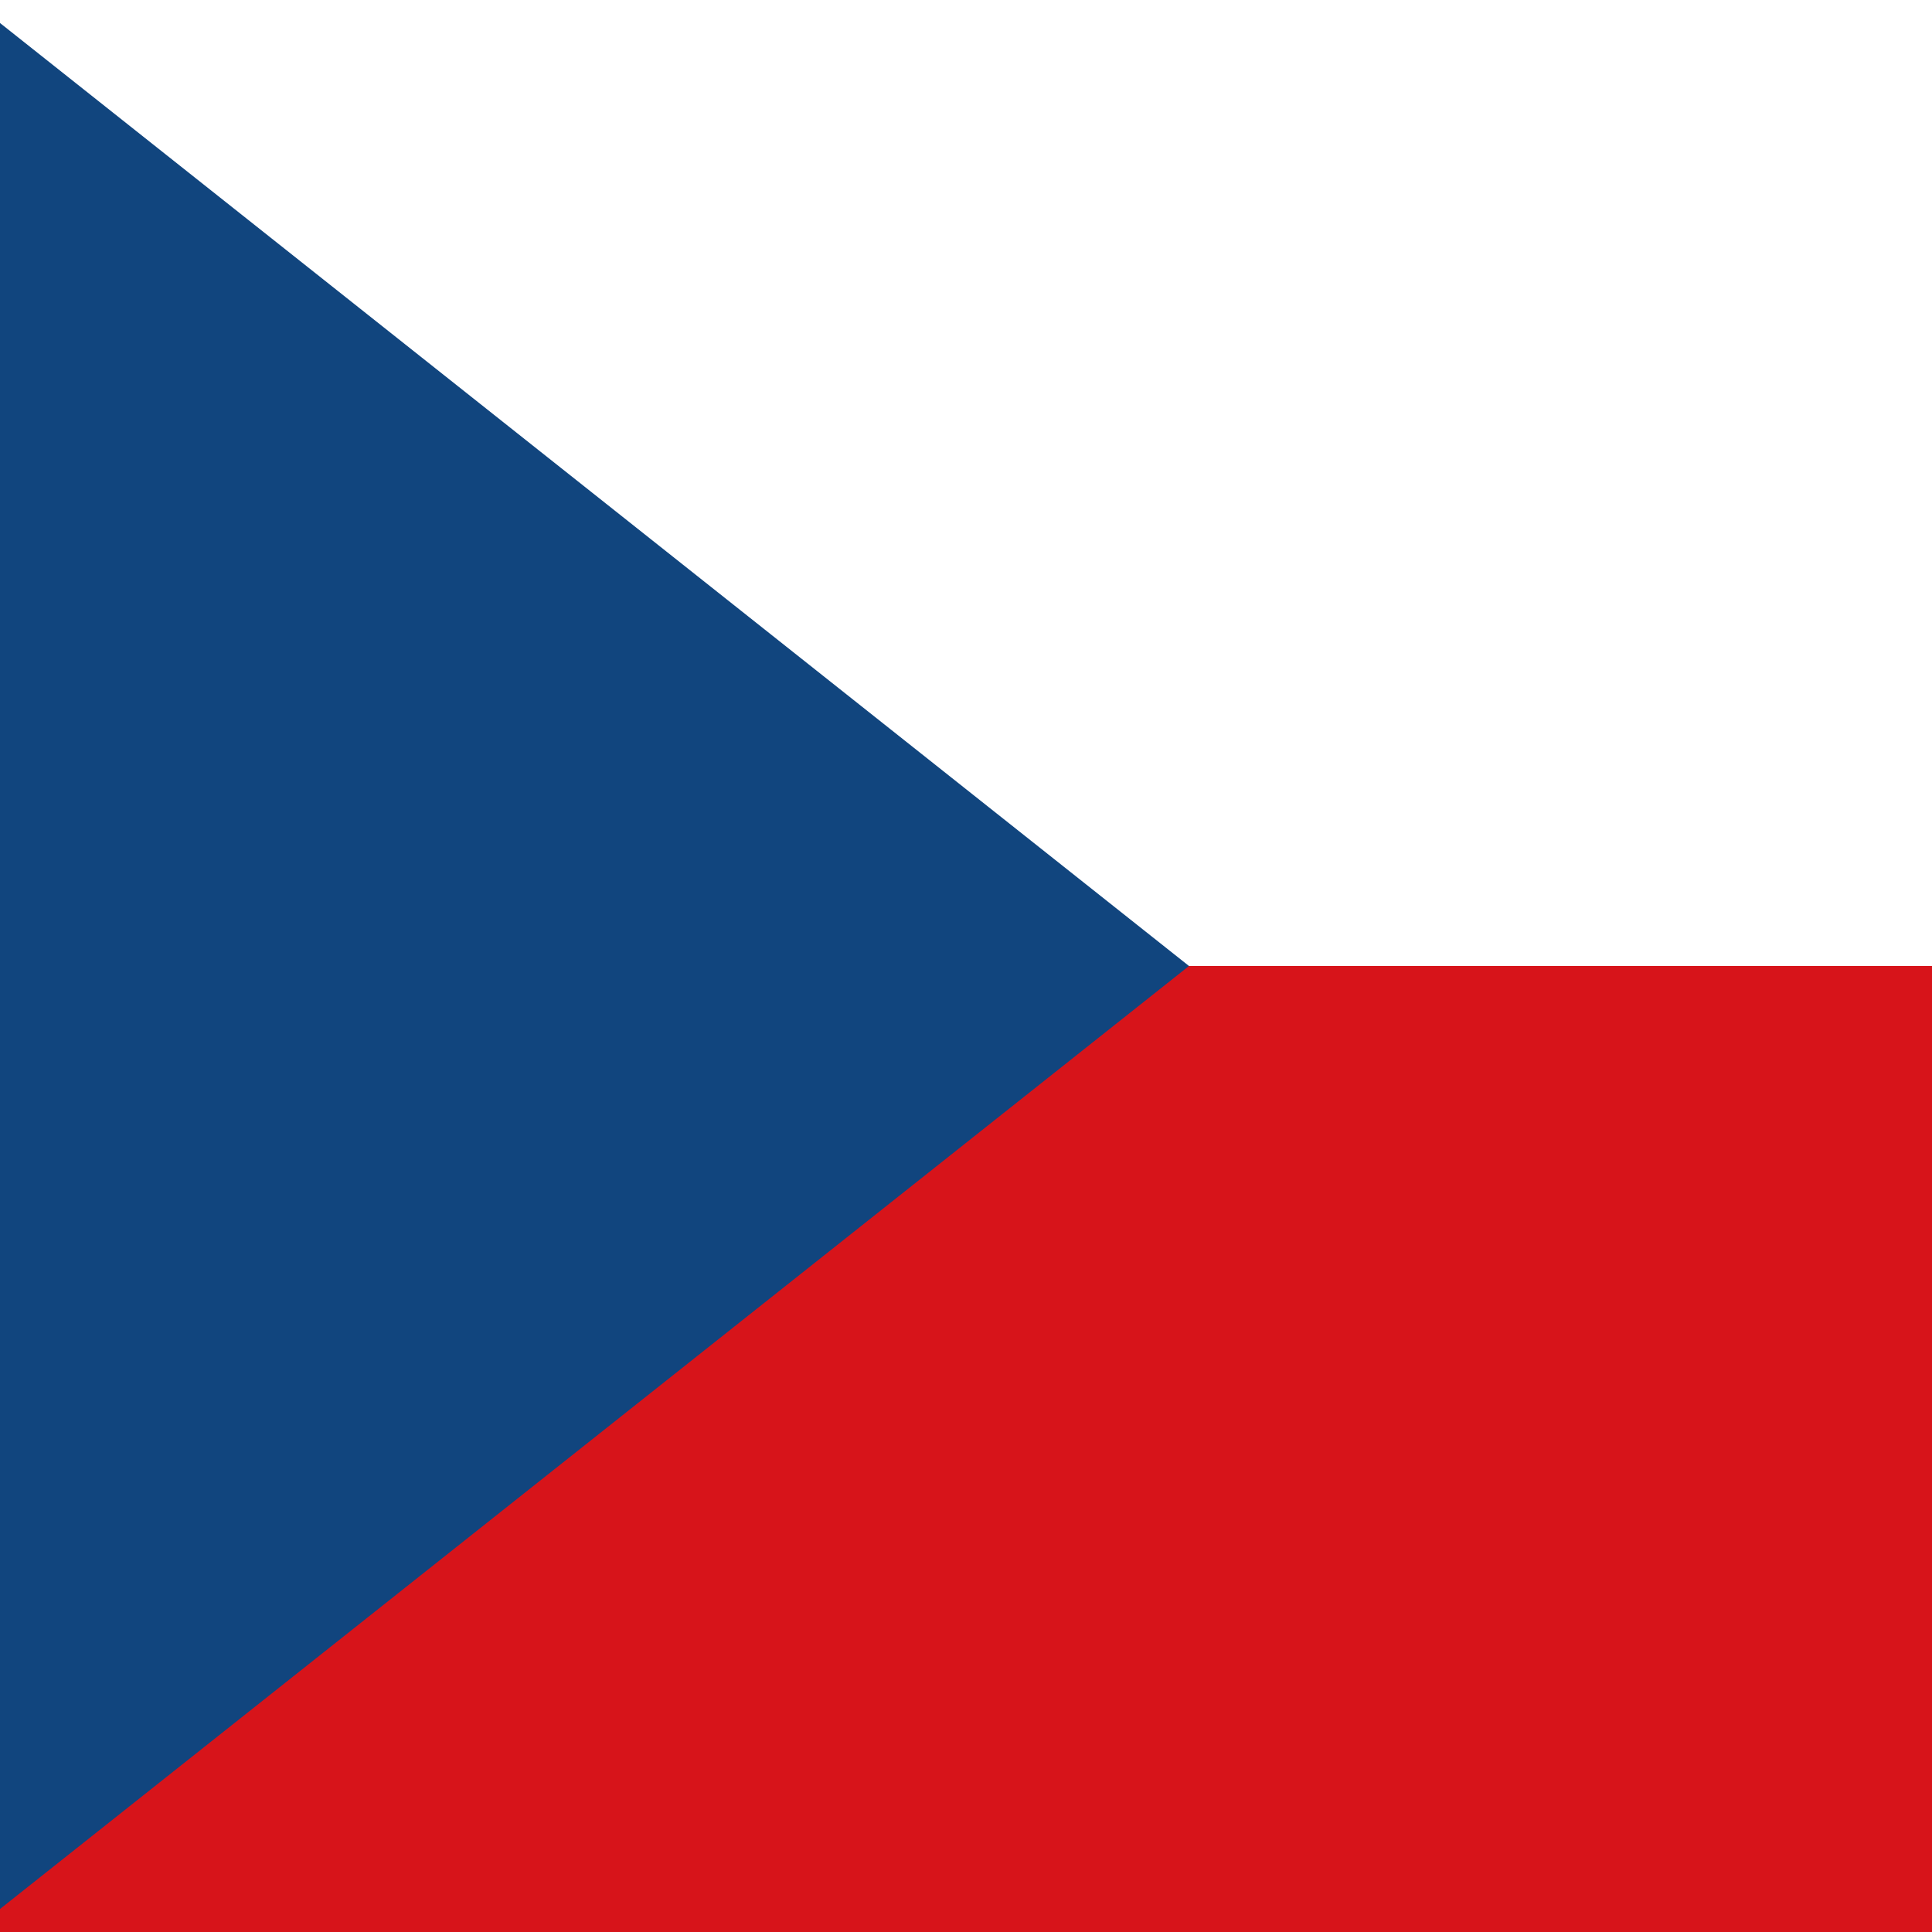
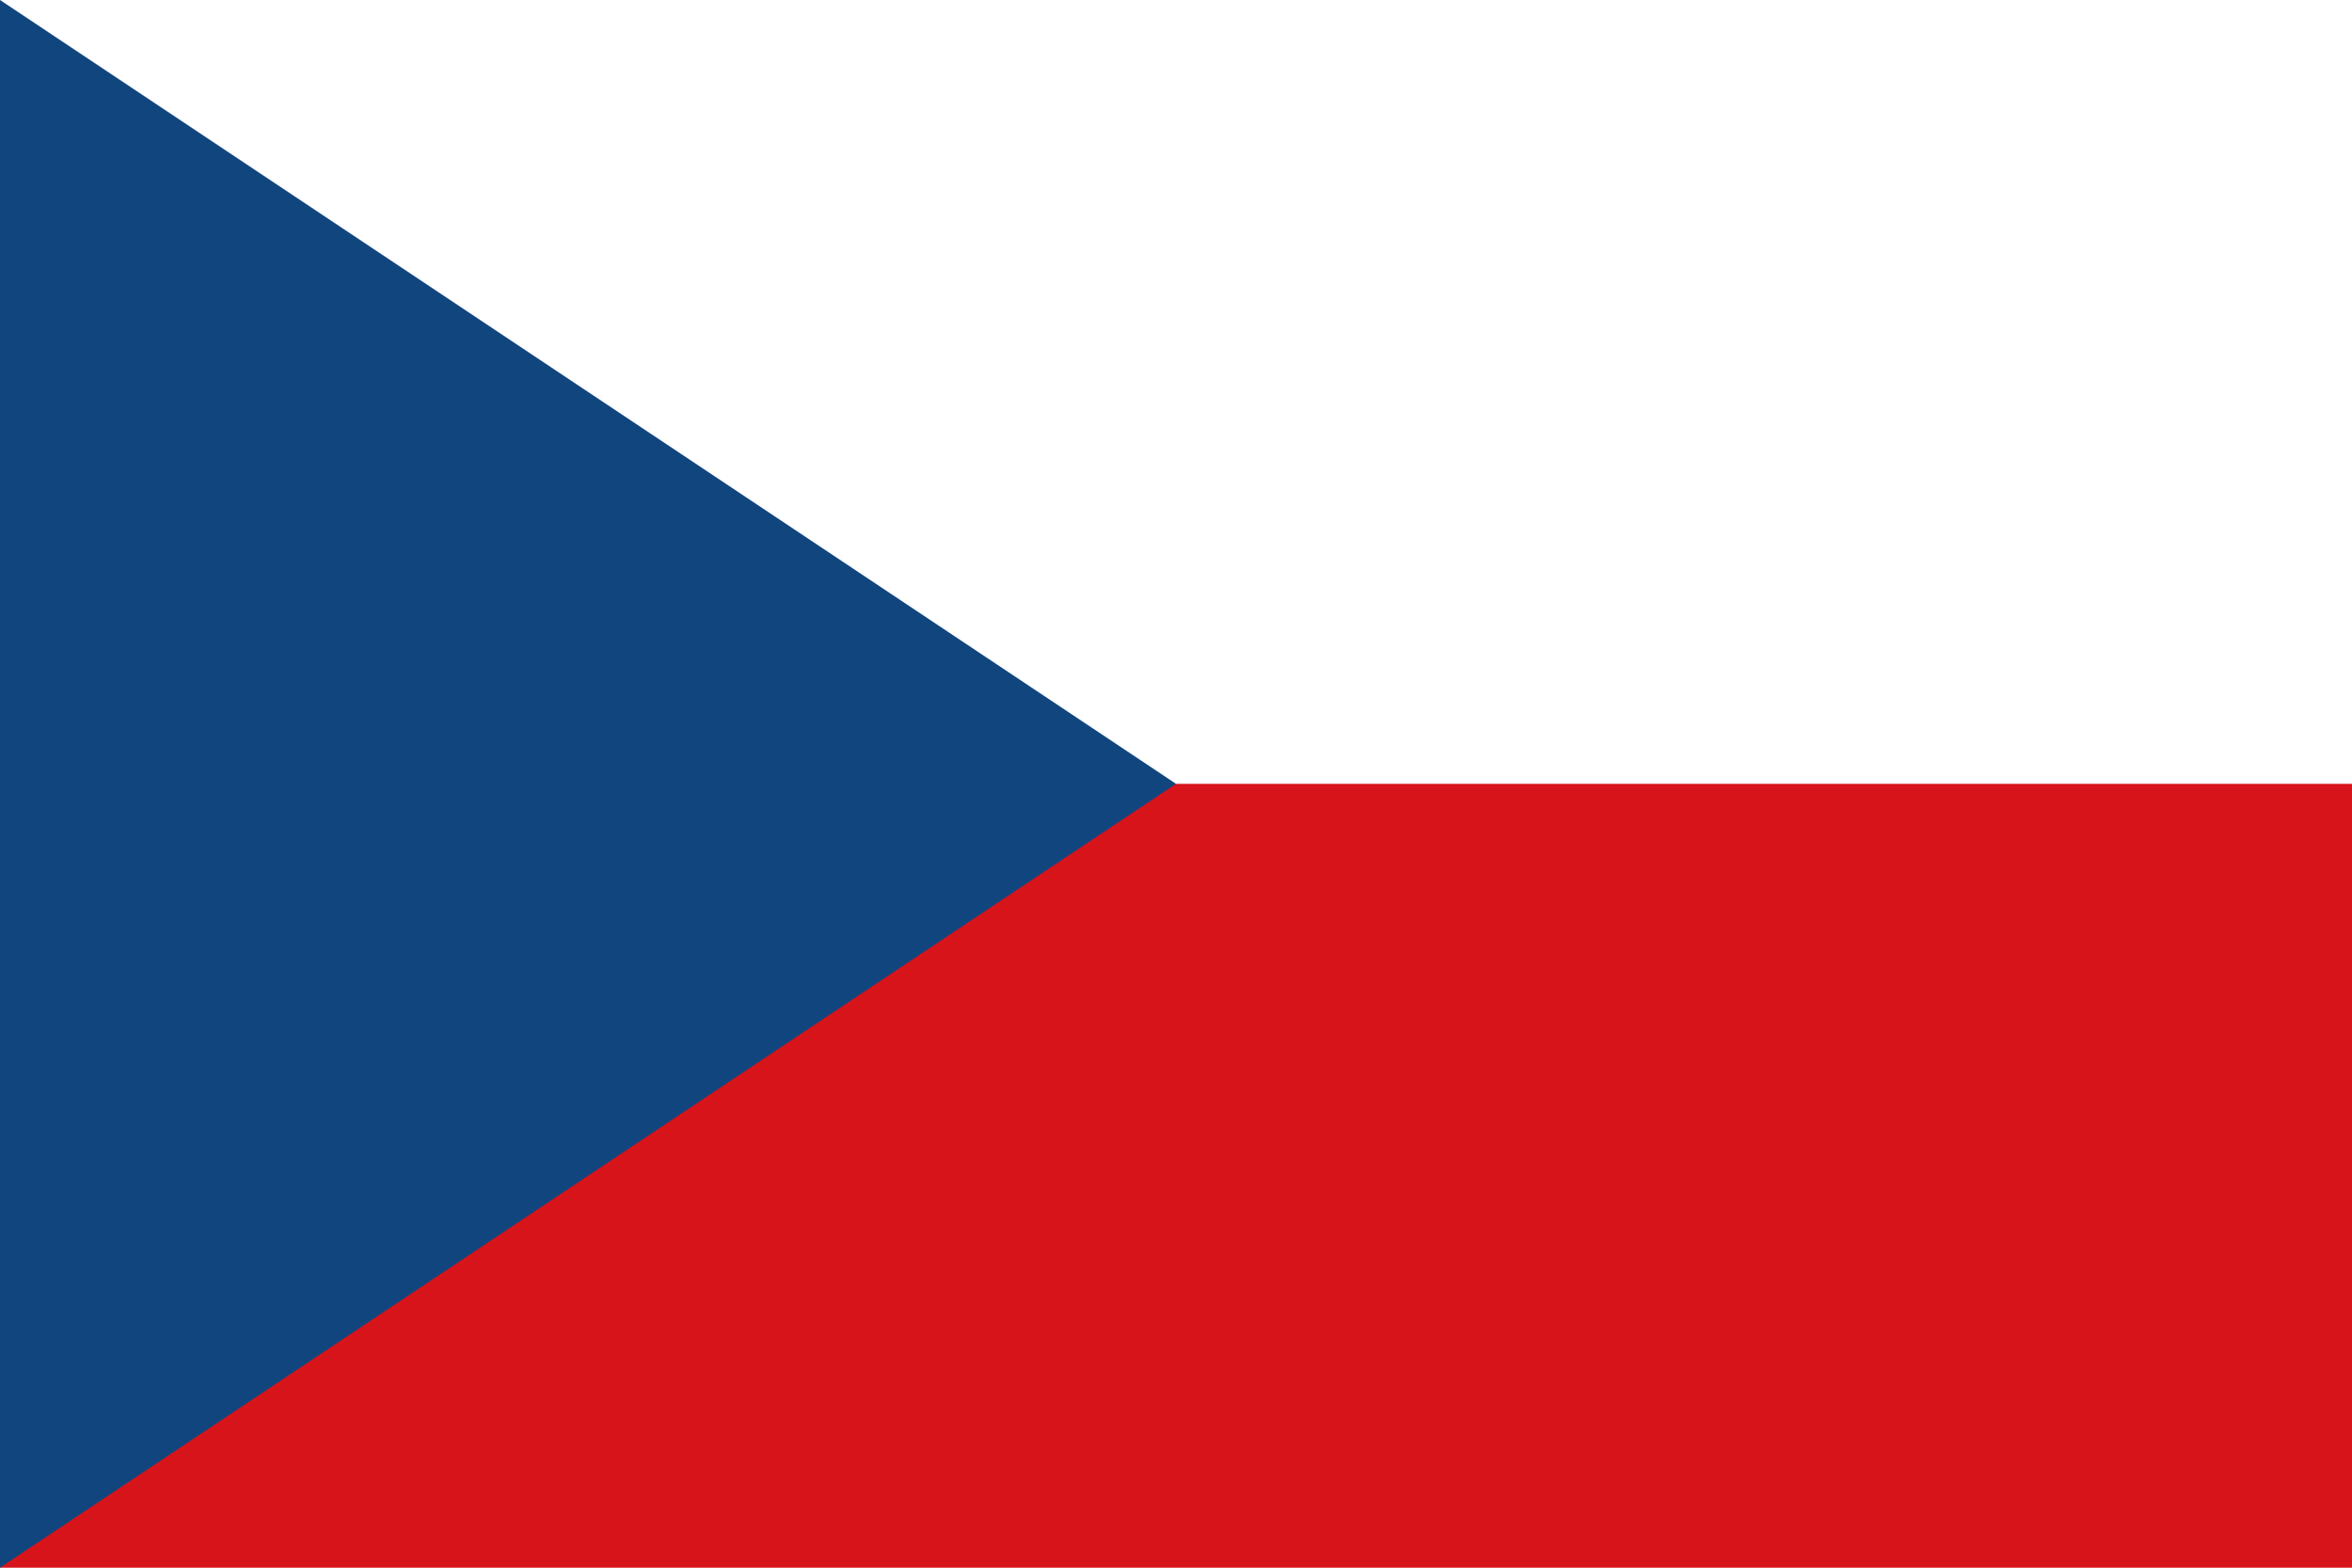
- <svg xmlns="http://www.w3.org/2000/svg" viewBox="5.12 85.333 341.333 341.333">
-   <path fill="#11457e" d="M0 85.337h512v341.326H0z" />
-   <path fill="#d7141a" d="M512 256v170.663H0L215.185 256z" />
-   <path fill="#FFF" d="M512 85.337V256H215.185L0 85.337z" />
+ <svg xmlns="http://www.w3.org/2000/svg" width="900" height="600">
+   <path fill="#d7141a" d="M0 0h900v600H0z" />
+   <path fill="#fff" d="M0 0h900v300H0z" />
+   <path d="M450 300L0 0v600z" fill="#11457e" />
</svg>
